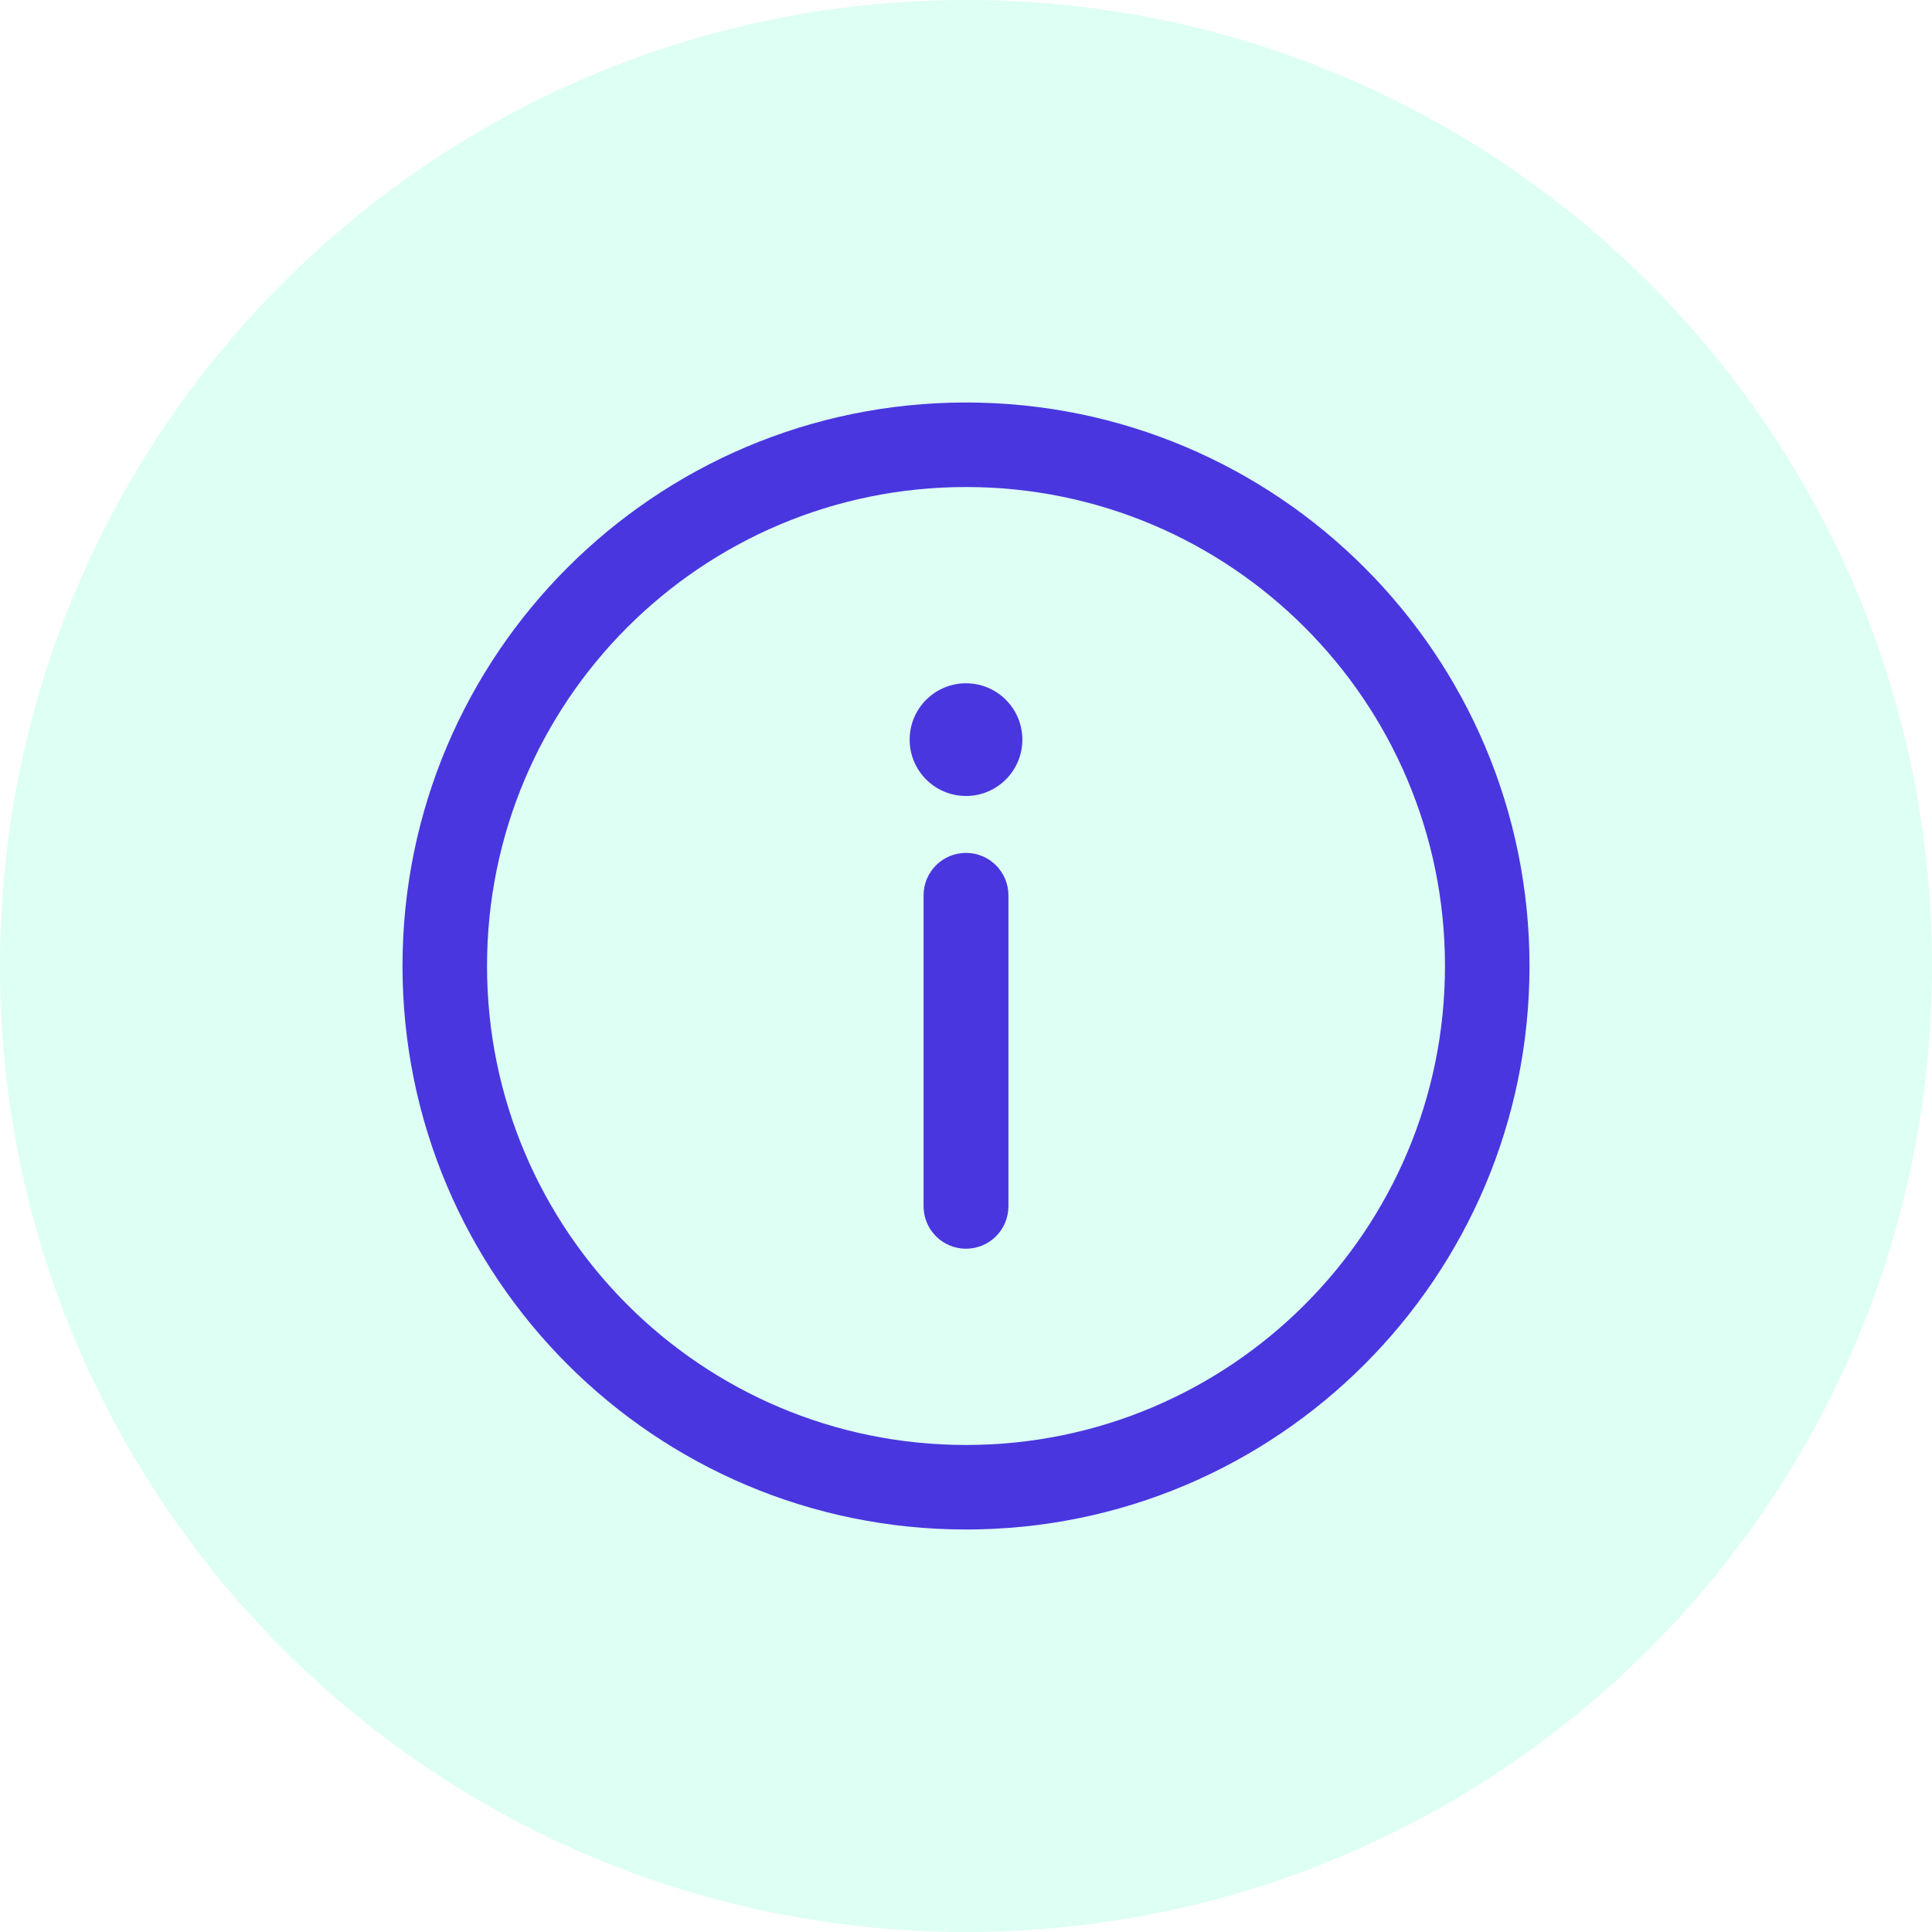
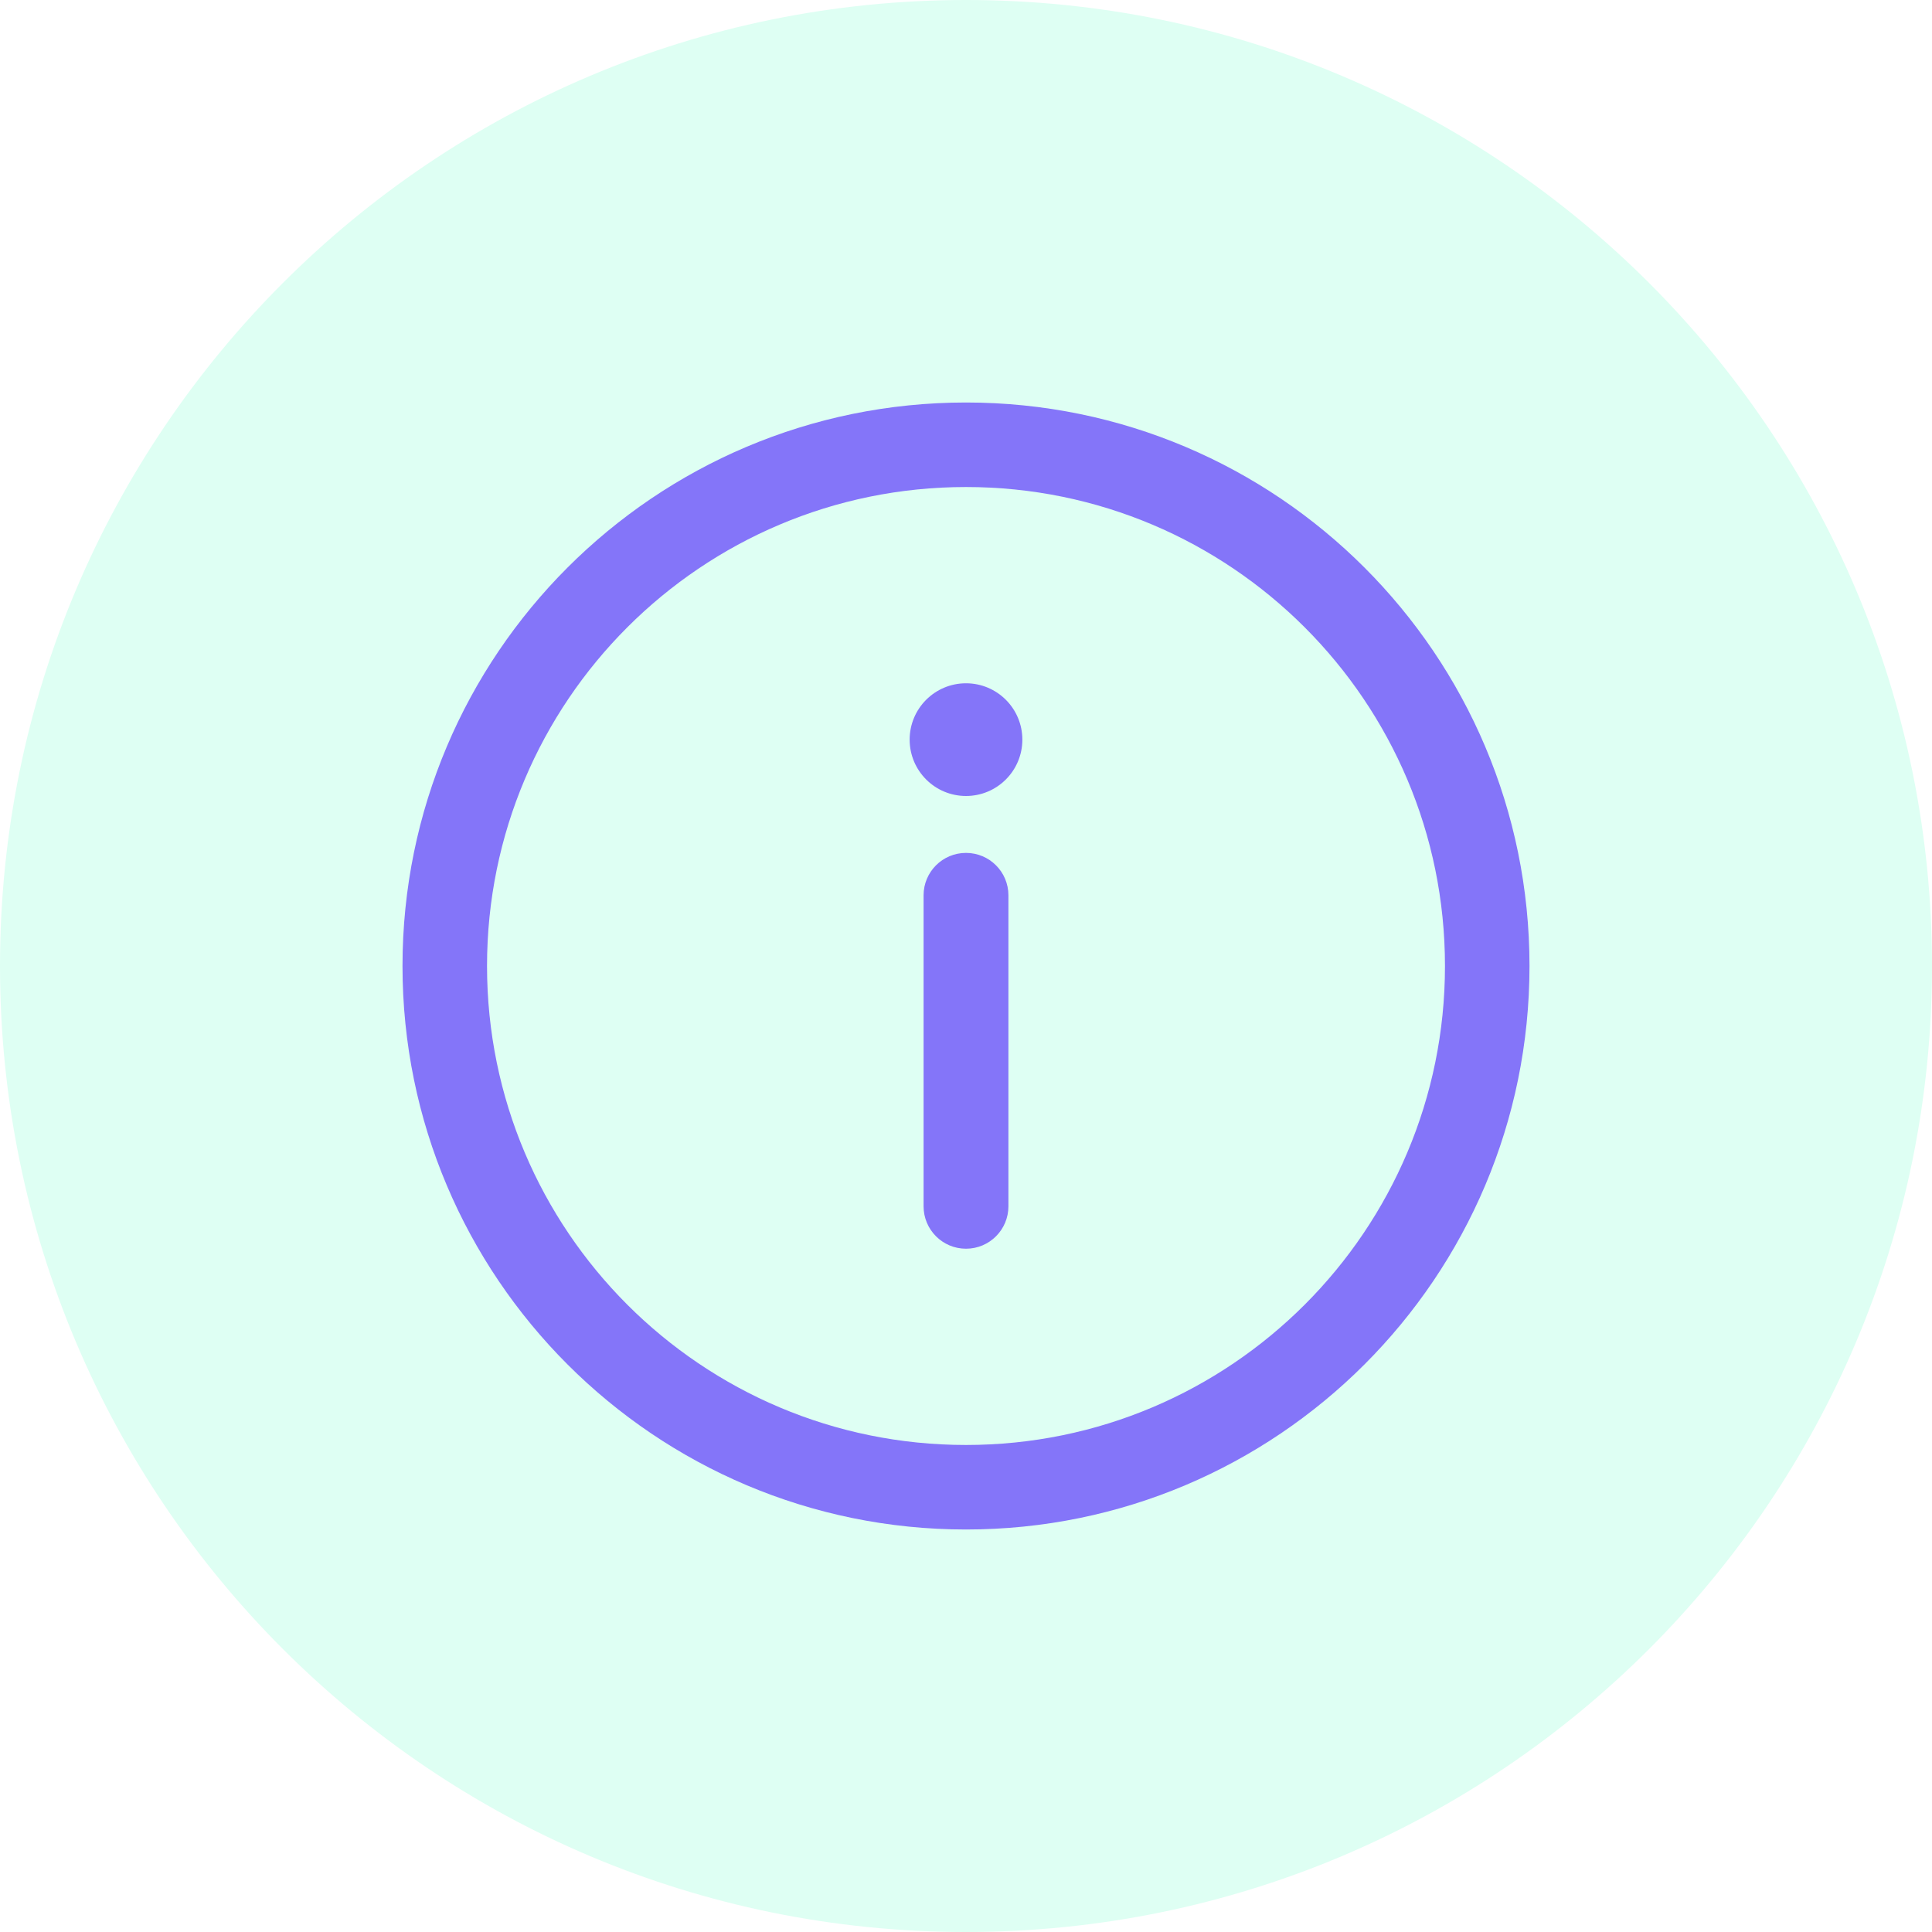
<svg xmlns="http://www.w3.org/2000/svg" width="24" height="24" viewBox="0 0 24 24">
  <defs>
-     <style>.a{fill:#defff3;}.b{fill:#4936DF;}</style>
+     <style>.a{fill:#defff3;}.b{fill:#8475f9;}</style>
  </defs>
  <g transform="translate(-336 -83)">
    <circle class="a" cx="12" cy="12" r="12" transform="translate(336 83)" />
    <g transform="translate(255.667 2.667)">
      <path class="b" d="M92.333,99.333a7,7,0,1,1,7-7A7,7,0,0,1,92.333,99.333Zm0-12.95a5.95,5.95,0,1,0,5.95,5.95,5.95,5.95,0,0,0-5.95-5.95Z" />
      <path class="b" d="M470.036,298.667a.7.7,0,1,1-.7.7A.7.7,0,0,1,470.036,298.667Zm0,2.107a.527.527,0,0,1,.527.527v3.863a.527.527,0,1,1-1.054,0V301.3A.527.527,0,0,1,470.036,300.774Z" transform="translate(-377.703 -209.846)" />
    </g>
  </g>
</svg>
